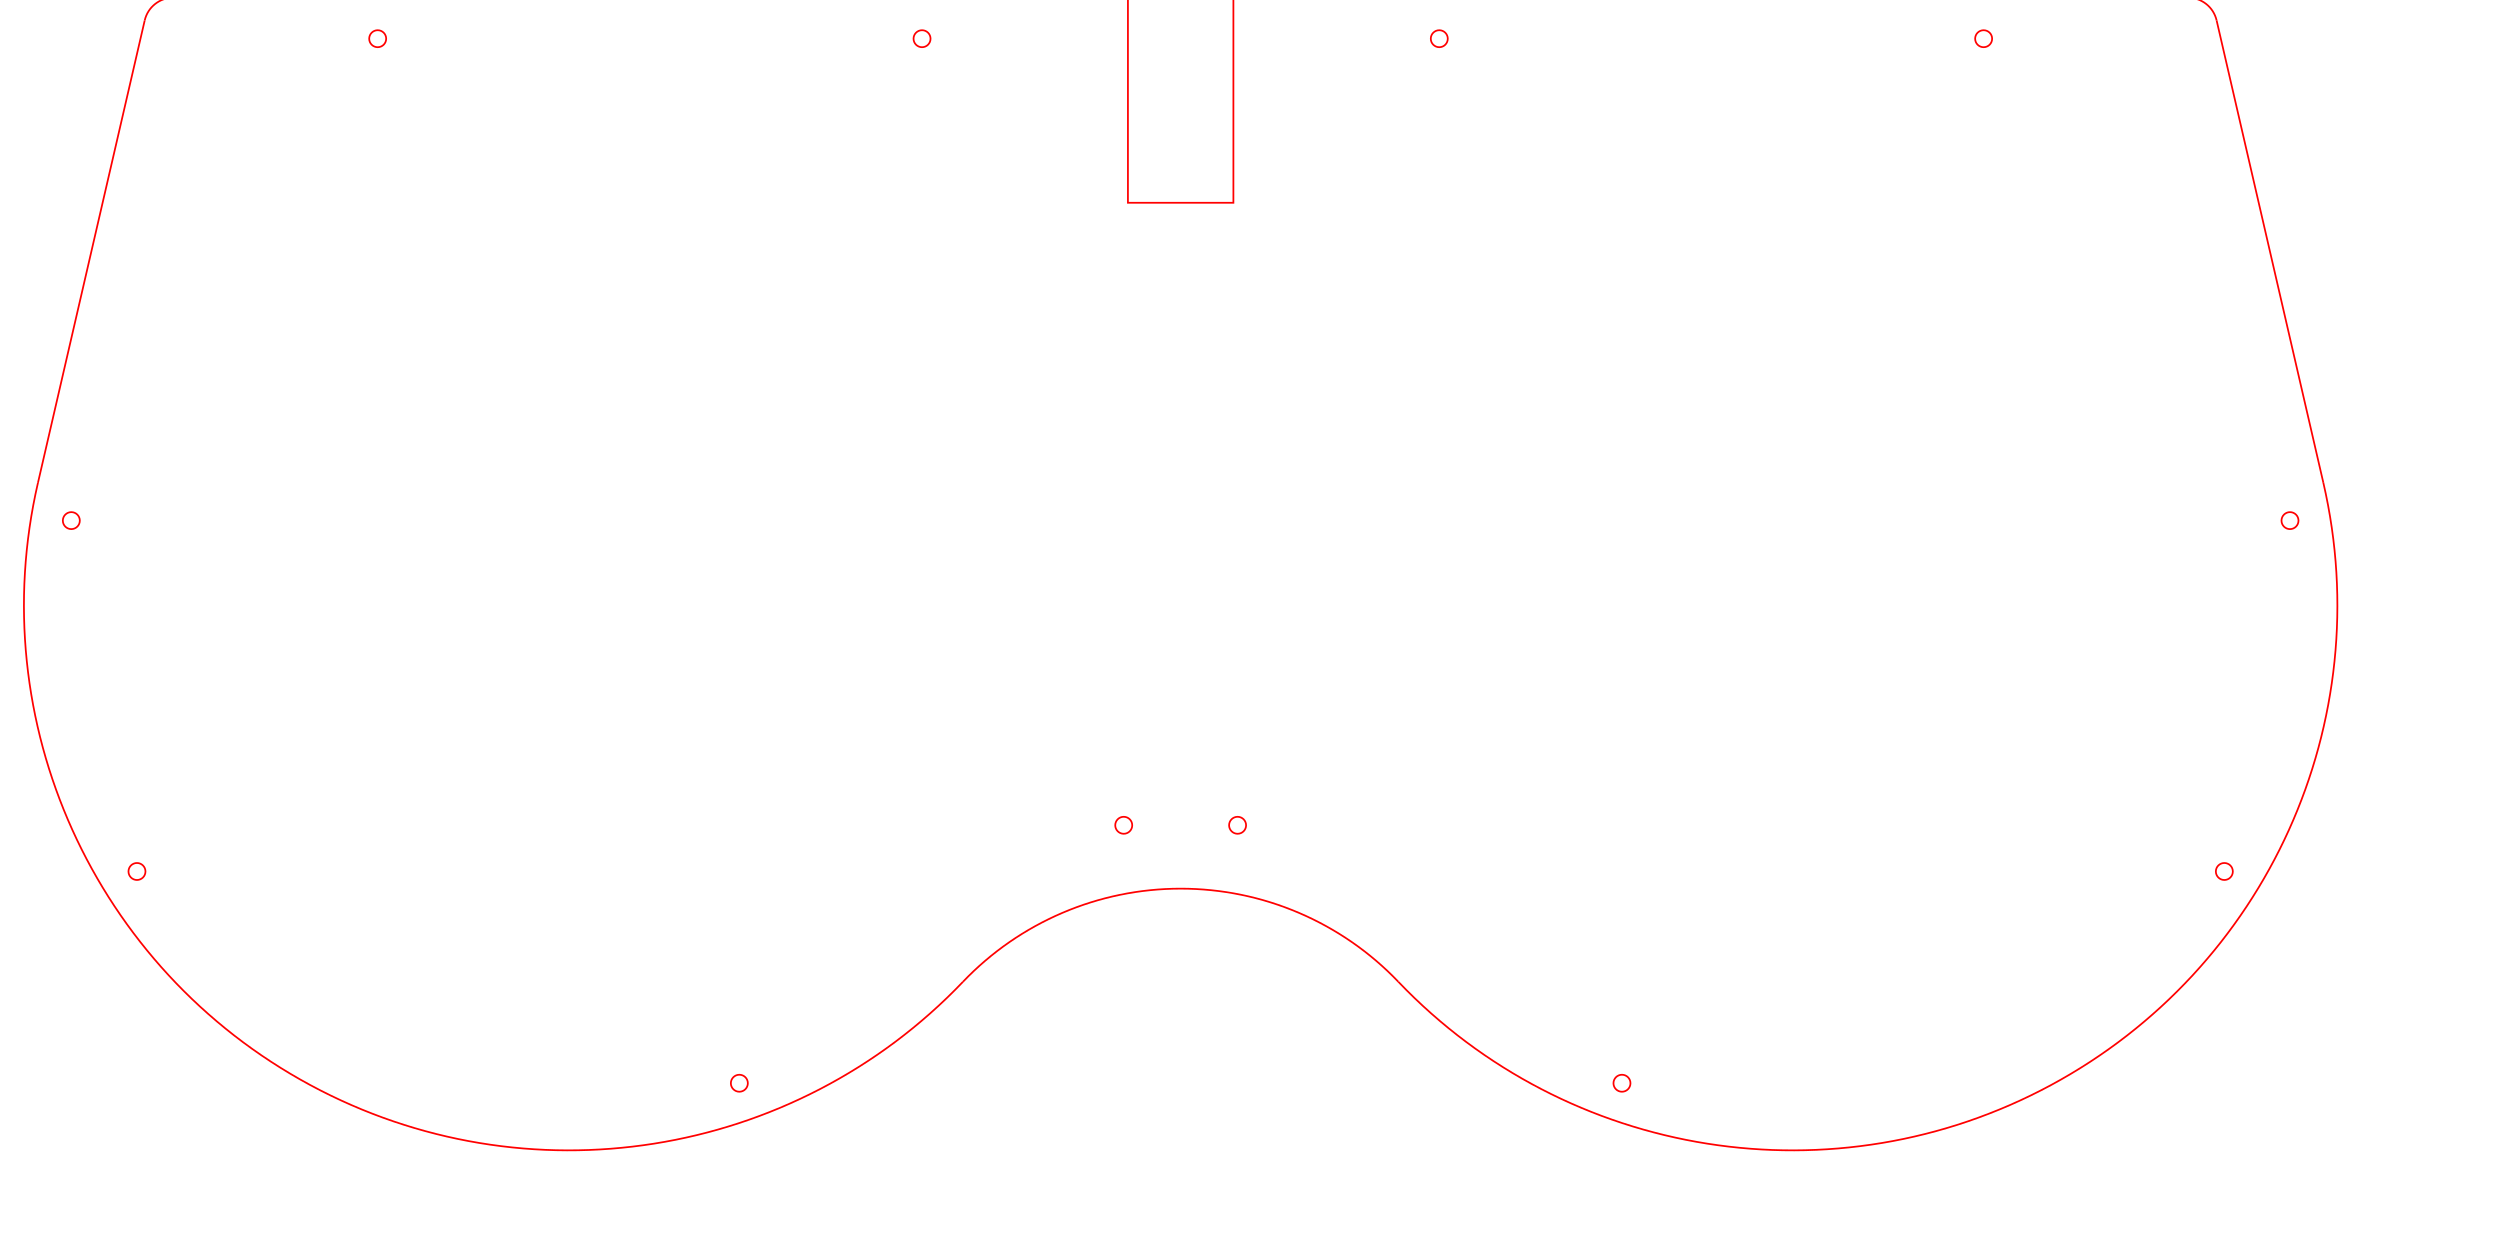
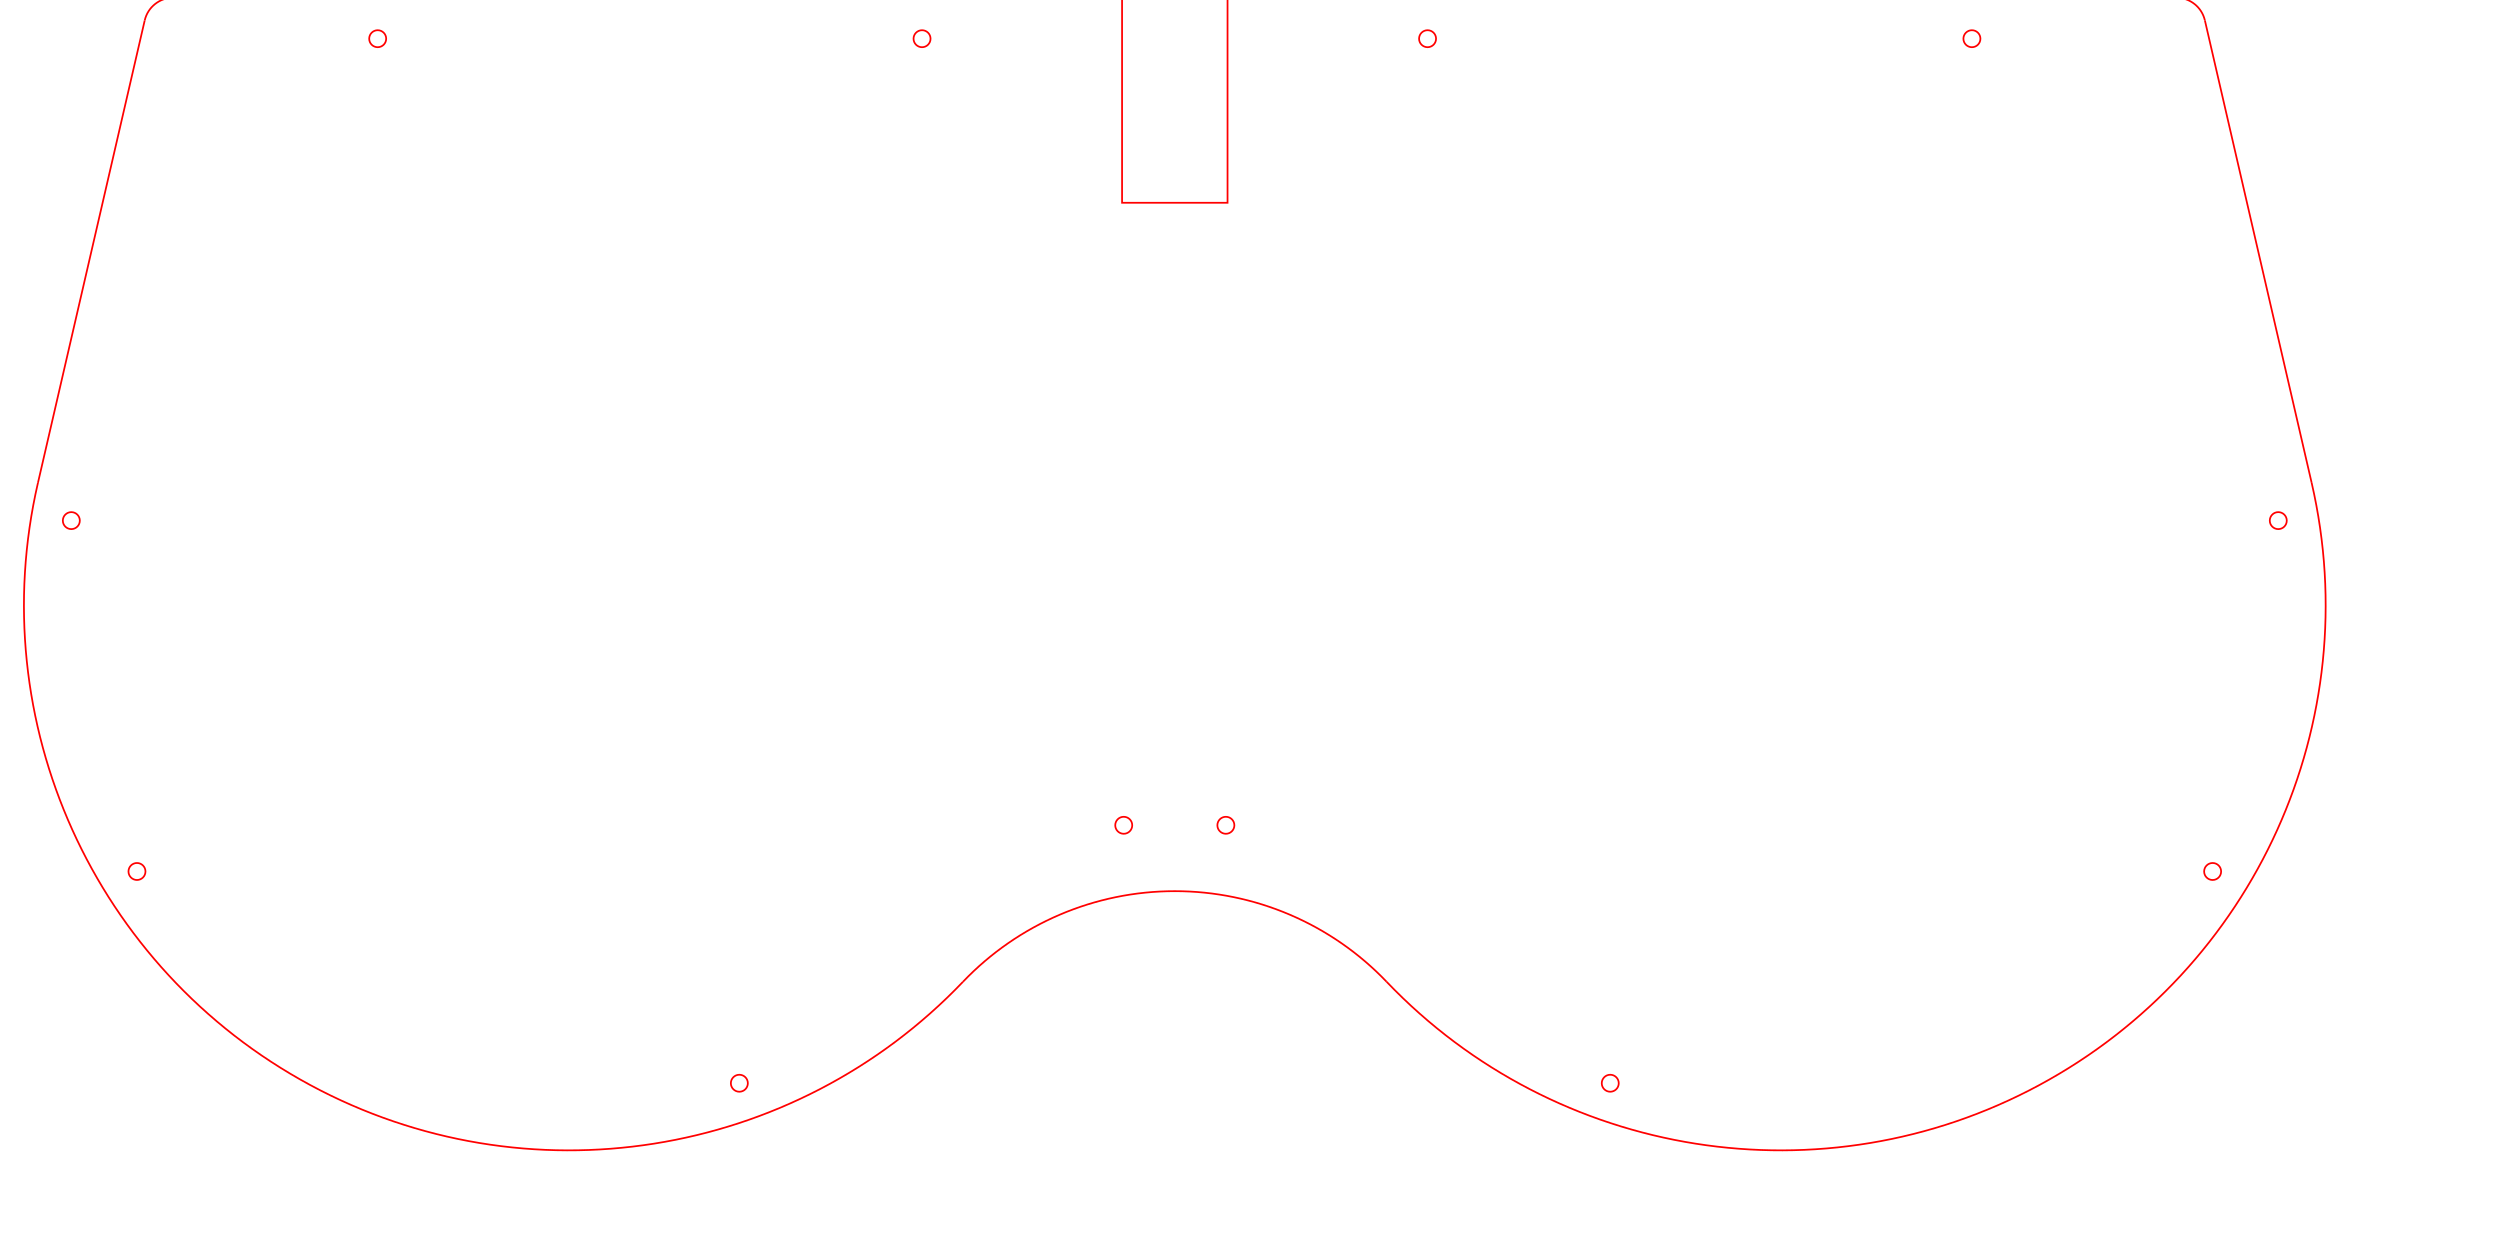
<svg xmlns="http://www.w3.org/2000/svg" baseProfile="full" height="200mm" version="1.1" width="400mm">
  <defs />
  <circle cx="679.551" cy="499.07" r="5.138" style="fill:none;stroke:#ff0000;stroke-opacity:1;stroke-width:1.063" />
  <circle cx="557.582" cy="23.411" r="5.138" style="fill:none;stroke:#ff0000;stroke-opacity:1;stroke-width:1.063" />
  <circle cx="228.399" cy="23.411" r="5.138" style="fill:none;stroke:#ff0000;stroke-opacity:1;stroke-width:1.063" />
  <circle cx="43.133" cy="314.833" r="5.138" style="fill:none;stroke:#ff0000;stroke-opacity:1;stroke-width:1.063" />
  <circle cx="447.106" cy="655.062" r="5.138" style="fill:none;stroke:#ff0000;stroke-opacity:1;stroke-width:1.063" />
  <circle cx="82.834" cy="527.014" r="5.138" style="fill:none;stroke:#ff0000;stroke-opacity:1;stroke-width:1.063" />
-   <circle cx="1345.119" cy="527.014" r="5.138" style="fill:none;stroke:#ff0000;stroke-opacity:1;stroke-width:1.063" />
-   <circle cx="980.847" cy="655.062" r="5.138" style="fill:none;stroke:#ff0000;stroke-opacity:1;stroke-width:1.063" />
-   <circle cx="1384.819" cy="314.833" r="5.138" style="fill:none;stroke:#ff0000;stroke-opacity:1;stroke-width:1.063" />
-   <circle cx="1199.554" cy="23.411" r="5.138" style="fill:none;stroke:#ff0000;stroke-opacity:1;stroke-width:1.063" />
-   <circle cx="870.371" cy="23.411" r="5.138" style="fill:none;stroke:#ff0000;stroke-opacity:1;stroke-width:1.063" />
-   <circle cx="748.402" cy="499.07" r="5.138" style="fill:none;stroke:#ff0000;stroke-opacity:1;stroke-width:1.063" />
+   <circle cx="1338.032" cy="527.014" r="5.138" style="fill:none;stroke:#ff0000;stroke-opacity:1;stroke-width:1.063" />
+   <circle cx="973.76" cy="655.062" r="5.138" style="fill:none;stroke:#ff0000;stroke-opacity:1;stroke-width:1.063" />
+   <circle cx="1377.733" cy="314.833" r="5.138" style="fill:none;stroke:#ff0000;stroke-opacity:1;stroke-width:1.063" />
+   <circle cx="1192.467" cy="23.411" r="5.138" style="fill:none;stroke:#ff0000;stroke-opacity:1;stroke-width:1.063" />
+   <circle cx="863.285" cy="23.411" r="5.138" style="fill:none;stroke:#ff0000;stroke-opacity:1;stroke-width:1.063" />
+   <circle cx="741.315" cy="499.07" r="5.138" style="fill:none;stroke:#ff0000;stroke-opacity:1;stroke-width:1.063" />
  <polyline points="22.951,291.991 87.514,12.339" style="fill:none;stroke:#ff0000;stroke-opacity:1;stroke-width:1.063" />
  <path d="M104.777,-1.392 A 17.717 17.717 0.0 0,0 87.514 12.339" style="fill:none;stroke:#ff0000;stroke-opacity:1;stroke-width:1.063" />
-   <polyline points="104.777,-1.392 682.087,-1.392 682.087,122.624 745.866,122.624 745.866,-1.392 1323.176,-1.392" style="fill:none;stroke:#ff0000;stroke-opacity:1;stroke-width:1.063" />
-   <path d="M1340.439,12.339 A 17.717 17.717 0.0 0,0 1323.176 -1.392" style="fill:none;stroke:#ff0000;stroke-opacity:1;stroke-width:1.063" />
-   <polyline points="1340.439,12.339 1405.001,291.991" style="fill:none;stroke:#ff0000;stroke-opacity:1;stroke-width:1.063" />
-   <path d="M845.6,593.697 A 329.528 329.528 0.0 0,0 1405.001 291.991" style="fill:none;stroke:#ff0000;stroke-opacity:1;stroke-width:1.063" />
-   <path d="M845.6,593.697 A 181.997 181.997 0.0 0,0 582.353 593.697" style="fill:none;stroke:#ff0000;stroke-opacity:1;stroke-width:1.063" />
+   <polyline points="104.777,-1.392 678.543,-1.392 678.543,122.624 742.323,122.624 742.323,-1.392 1316.09,-1.392" style="fill:none;stroke:#ff0000;stroke-opacity:1;stroke-width:1.063" />
+   <path d="M1333.352,12.339 A 17.717 17.717 0.0 0,0 1316.09 -1.392" style="fill:none;stroke:#ff0000;stroke-opacity:1;stroke-width:1.063" />
+   <polyline points="1333.352,12.339 1397.915,291.991" style="fill:none;stroke:#ff0000;stroke-opacity:1;stroke-width:1.063" />
+   <path d="M838.513,593.697 A 329.528 329.528 0.0 0,0 1397.915 291.991" style="fill:none;stroke:#ff0000;stroke-opacity:1;stroke-width:1.063" />
+   <path d="M838.513,593.697 A 177.098 177.098 0.0 0,0 582.353 593.697" style="fill:none;stroke:#ff0000;stroke-opacity:1;stroke-width:1.063" />
  <path d="M22.951,291.991 A 329.528 329.528 0.0 0,0 582.353 593.697" style="fill:none;stroke:#ff0000;stroke-opacity:1;stroke-width:1.063" />
</svg>
